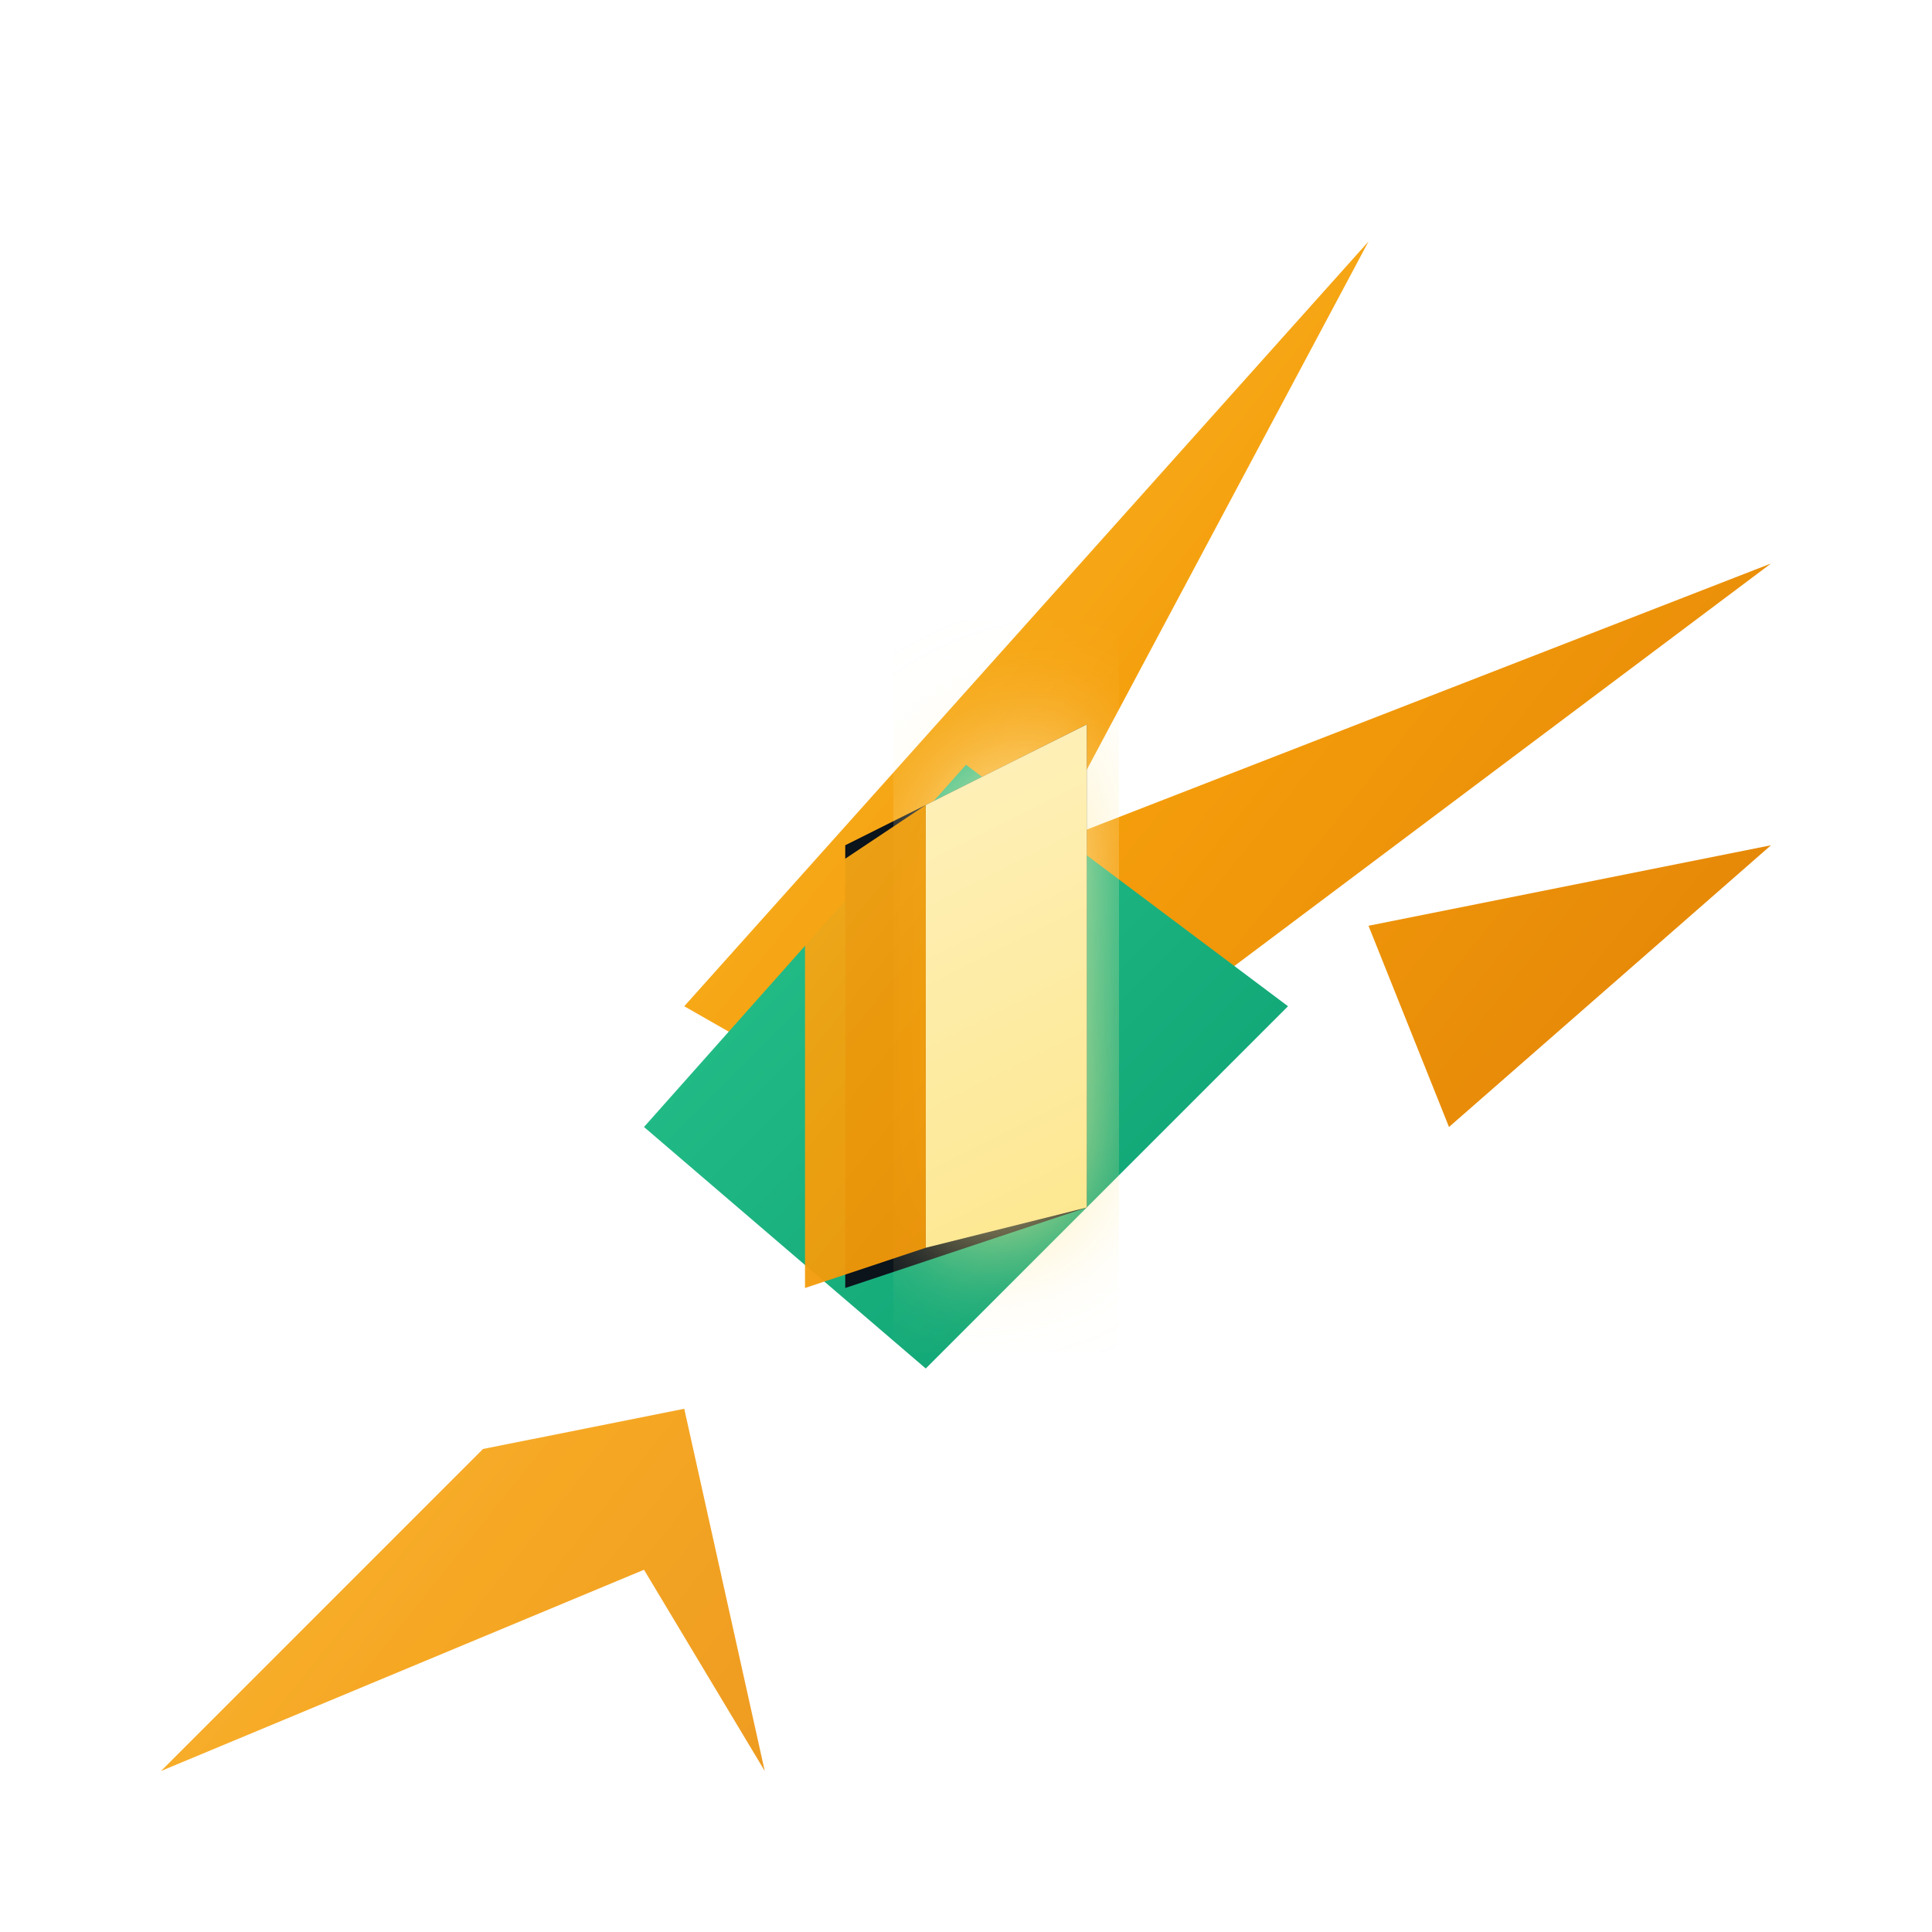
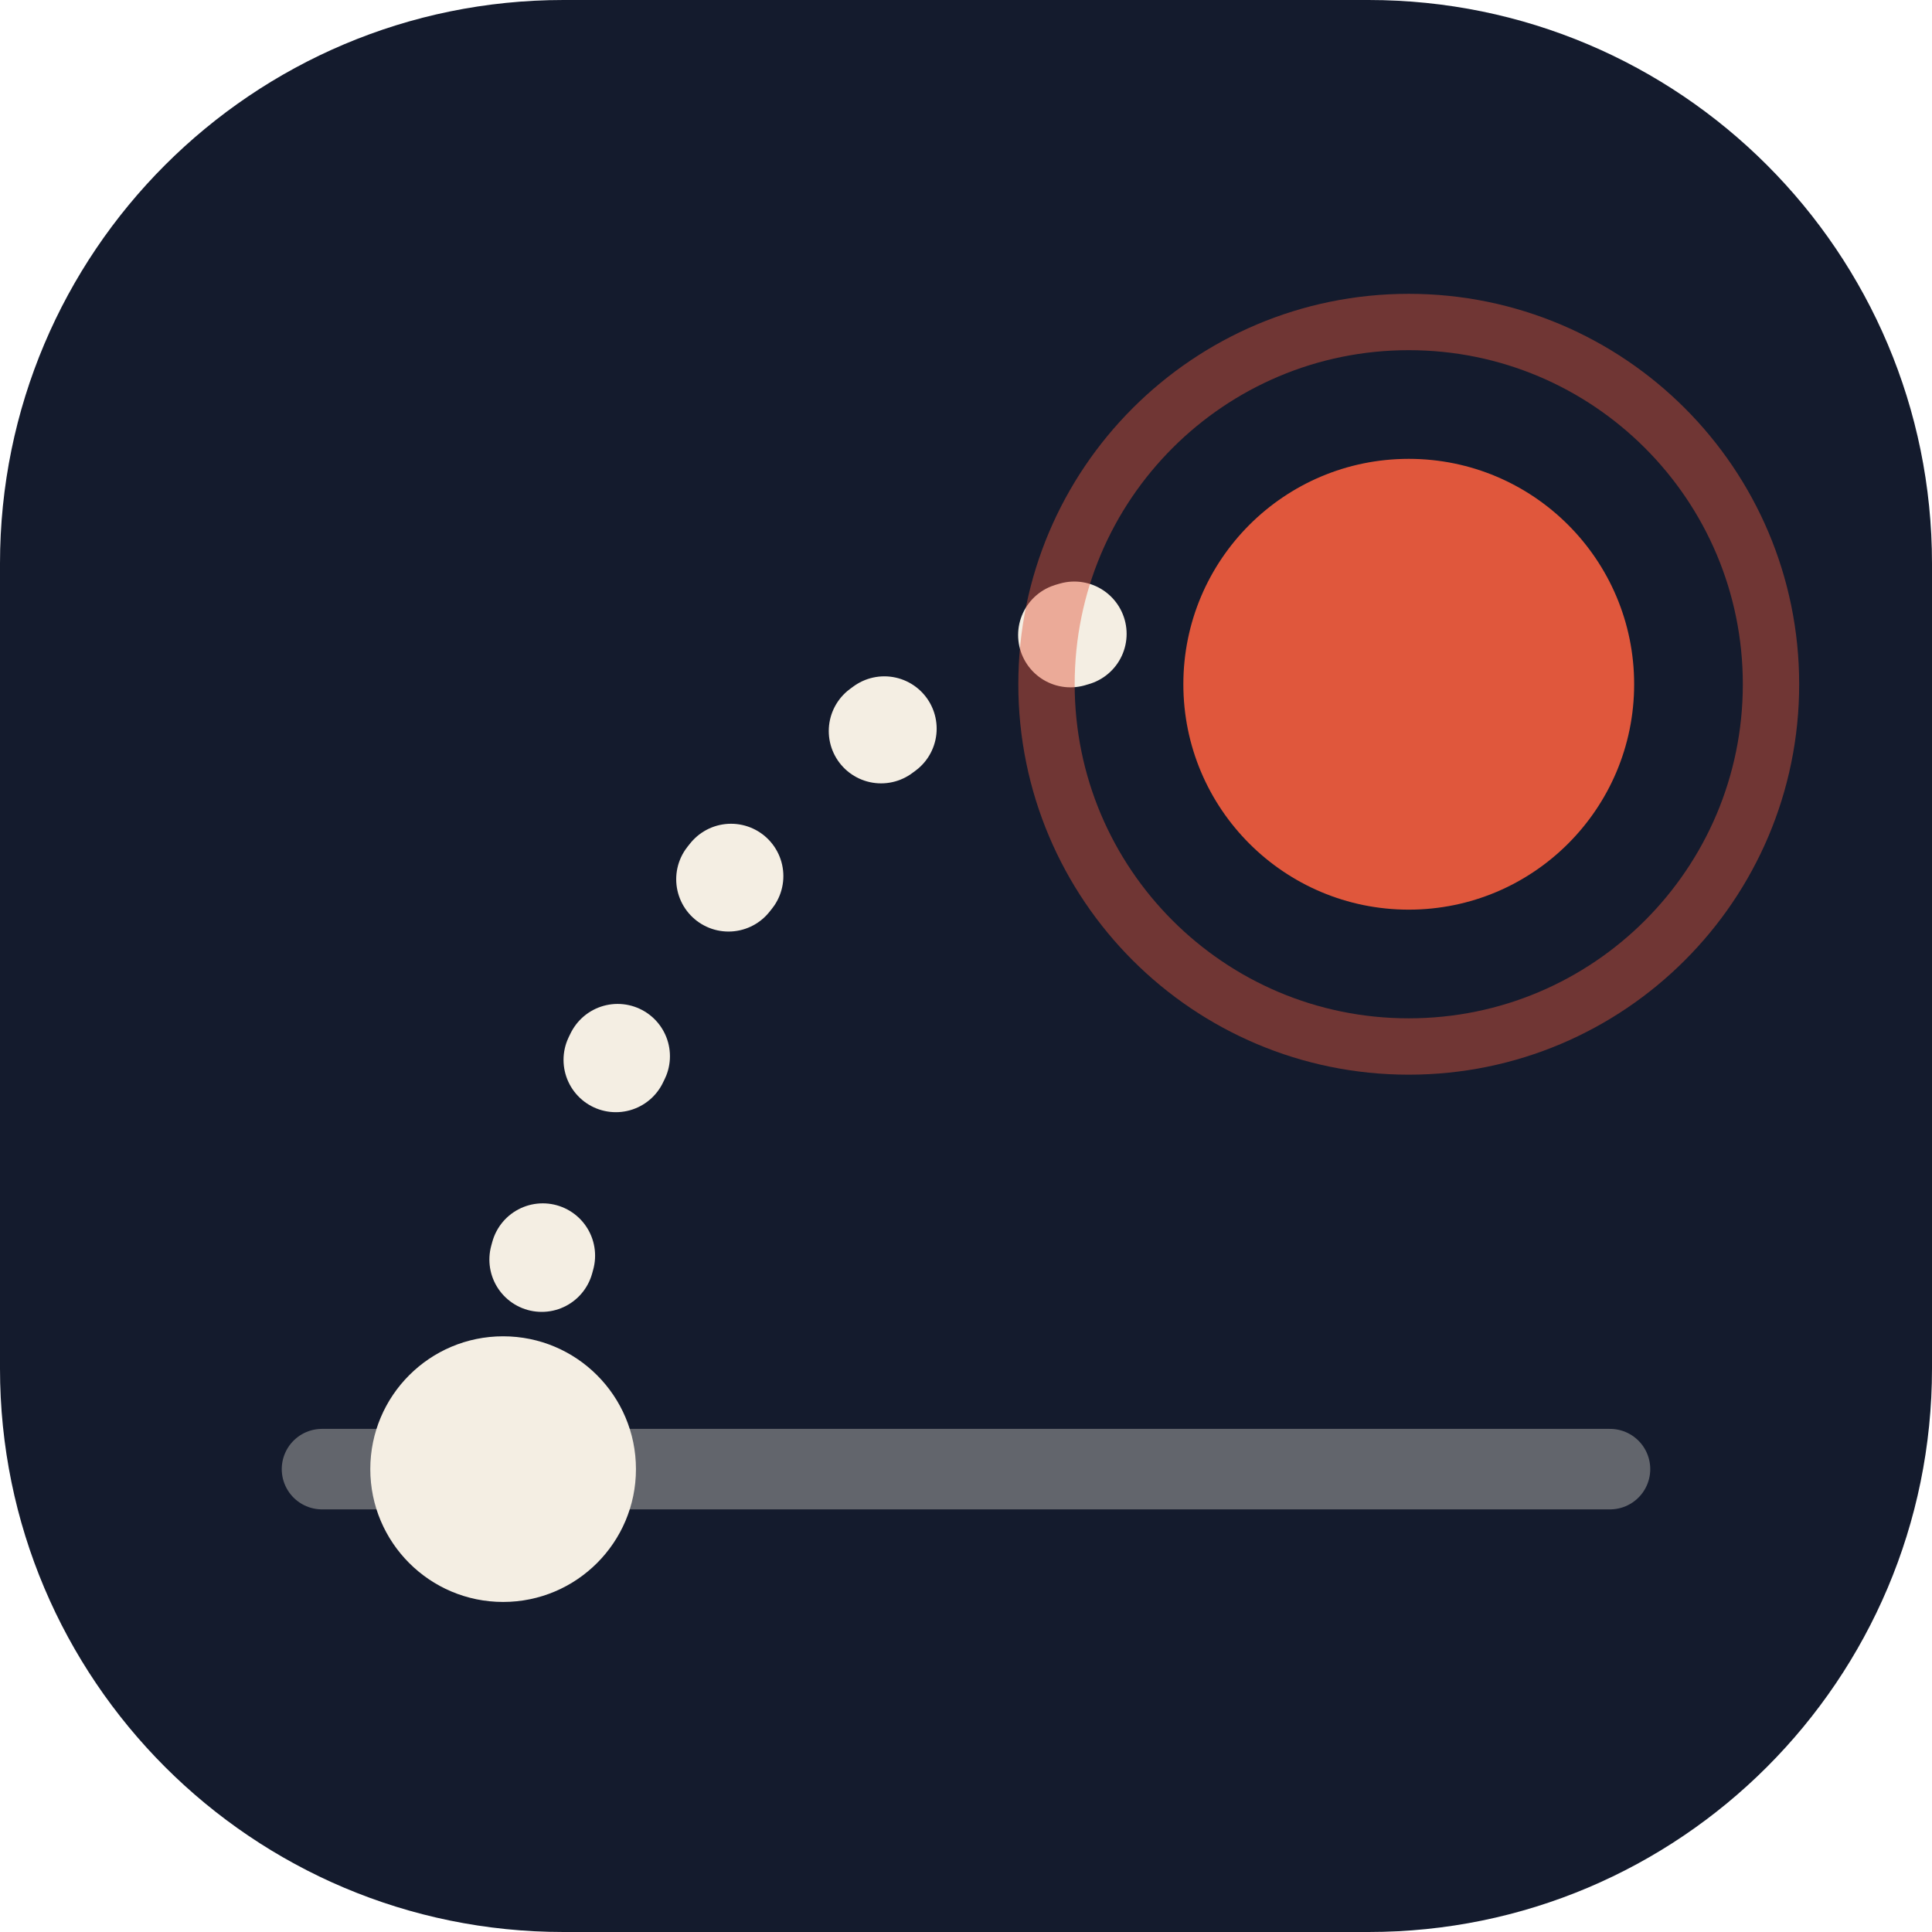
<svg xmlns="http://www.w3.org/2000/svg" viewBox="0 0 48 48" fill="none">
-   <defs>
-     <linearGradient id="wingGold" x1="4" y1="8" x2="44" y2="40" gradientUnits="userSpaceOnUse">
-       <stop offset="0%" stop-color="#FCD34D" />
-       <stop offset="50%" stop-color="#F59E0B" />
-       <stop offset="100%" stop-color="#D97706" />
-     </linearGradient>
-     <linearGradient id="bodyTeal" x1="12" y1="12" x2="36" y2="36" gradientUnits="userSpaceOnUse">
-       <stop offset="0%" stop-color="#34D399" />
-       <stop offset="100%" stop-color="#059669" />
-     </linearGradient>
-     <linearGradient id="doorLight" x1="20" y1="16" x2="28" y2="32" gradientUnits="userSpaceOnUse">
-       <stop offset="0%" stop-color="#FEF3C7" />
-       <stop offset="100%" stop-color="#FDE68A" />
-     </linearGradient>
-     <filter id="glow" x="-20%" y="-20%" width="140%" height="140%">
-       <feGaussianBlur stdDeviation="1.5" result="blur" />
-       <feComposite in="SourceGraphic" in2="blur" operator="over" />
-     </filter>
-   </defs>
-   <path d="M12 36 L4 44 L16 39 L19 44 L17 35 Z" fill="url(#wingGold)" opacity="0.9" />
-   <path d="M17 25 L34 6 L26 21 L44 14 L24 29 Z" fill="url(#wingGold)" />
-   <path d="M16 28 L24 19 L32 25 L23 34 Z" fill="url(#bodyTeal)" />
-   <path d="M34 23 L44 21 L36 28 Z" fill="url(#wingGold)" />
-   <path d="M21 21 L27 18 L27 30 L21 32 Z" fill="#0B131B" />
-   <path d="M23 20 L27 18 L27 30 L23 31 Z" fill="url(#doorLight)" filter="url(#glow)" />
-   <path d="M20 22 L23 20 L23 31 L20 32 Z" fill="url(#wingGold)" opacity="0.95" />
+   <rect width="48" height="48" rx="14" fill="#141B2D" />
+   <path d="M8 36.5h32" stroke="#F4EEE3" stroke-width="2" stroke-linecap="round" opacity=".35" />
+   <path d="M12.5 36.5C14 22 24 13.5 33 15.5" stroke="#F4EEE3" stroke-width="2.6" stroke-linecap="round" stroke-dasharray=".1 5.2" />
+   <circle cx="12.5" cy="36.5" r="3.3" fill="#F4EEE3" />
+   <circle cx="35" cy="17" r="5.6" fill="#E0573C" />
+   <circle cx="35" cy="17" r="9" stroke="#E0573C" stroke-width="1.4" opacity=".45" />
</svg>
